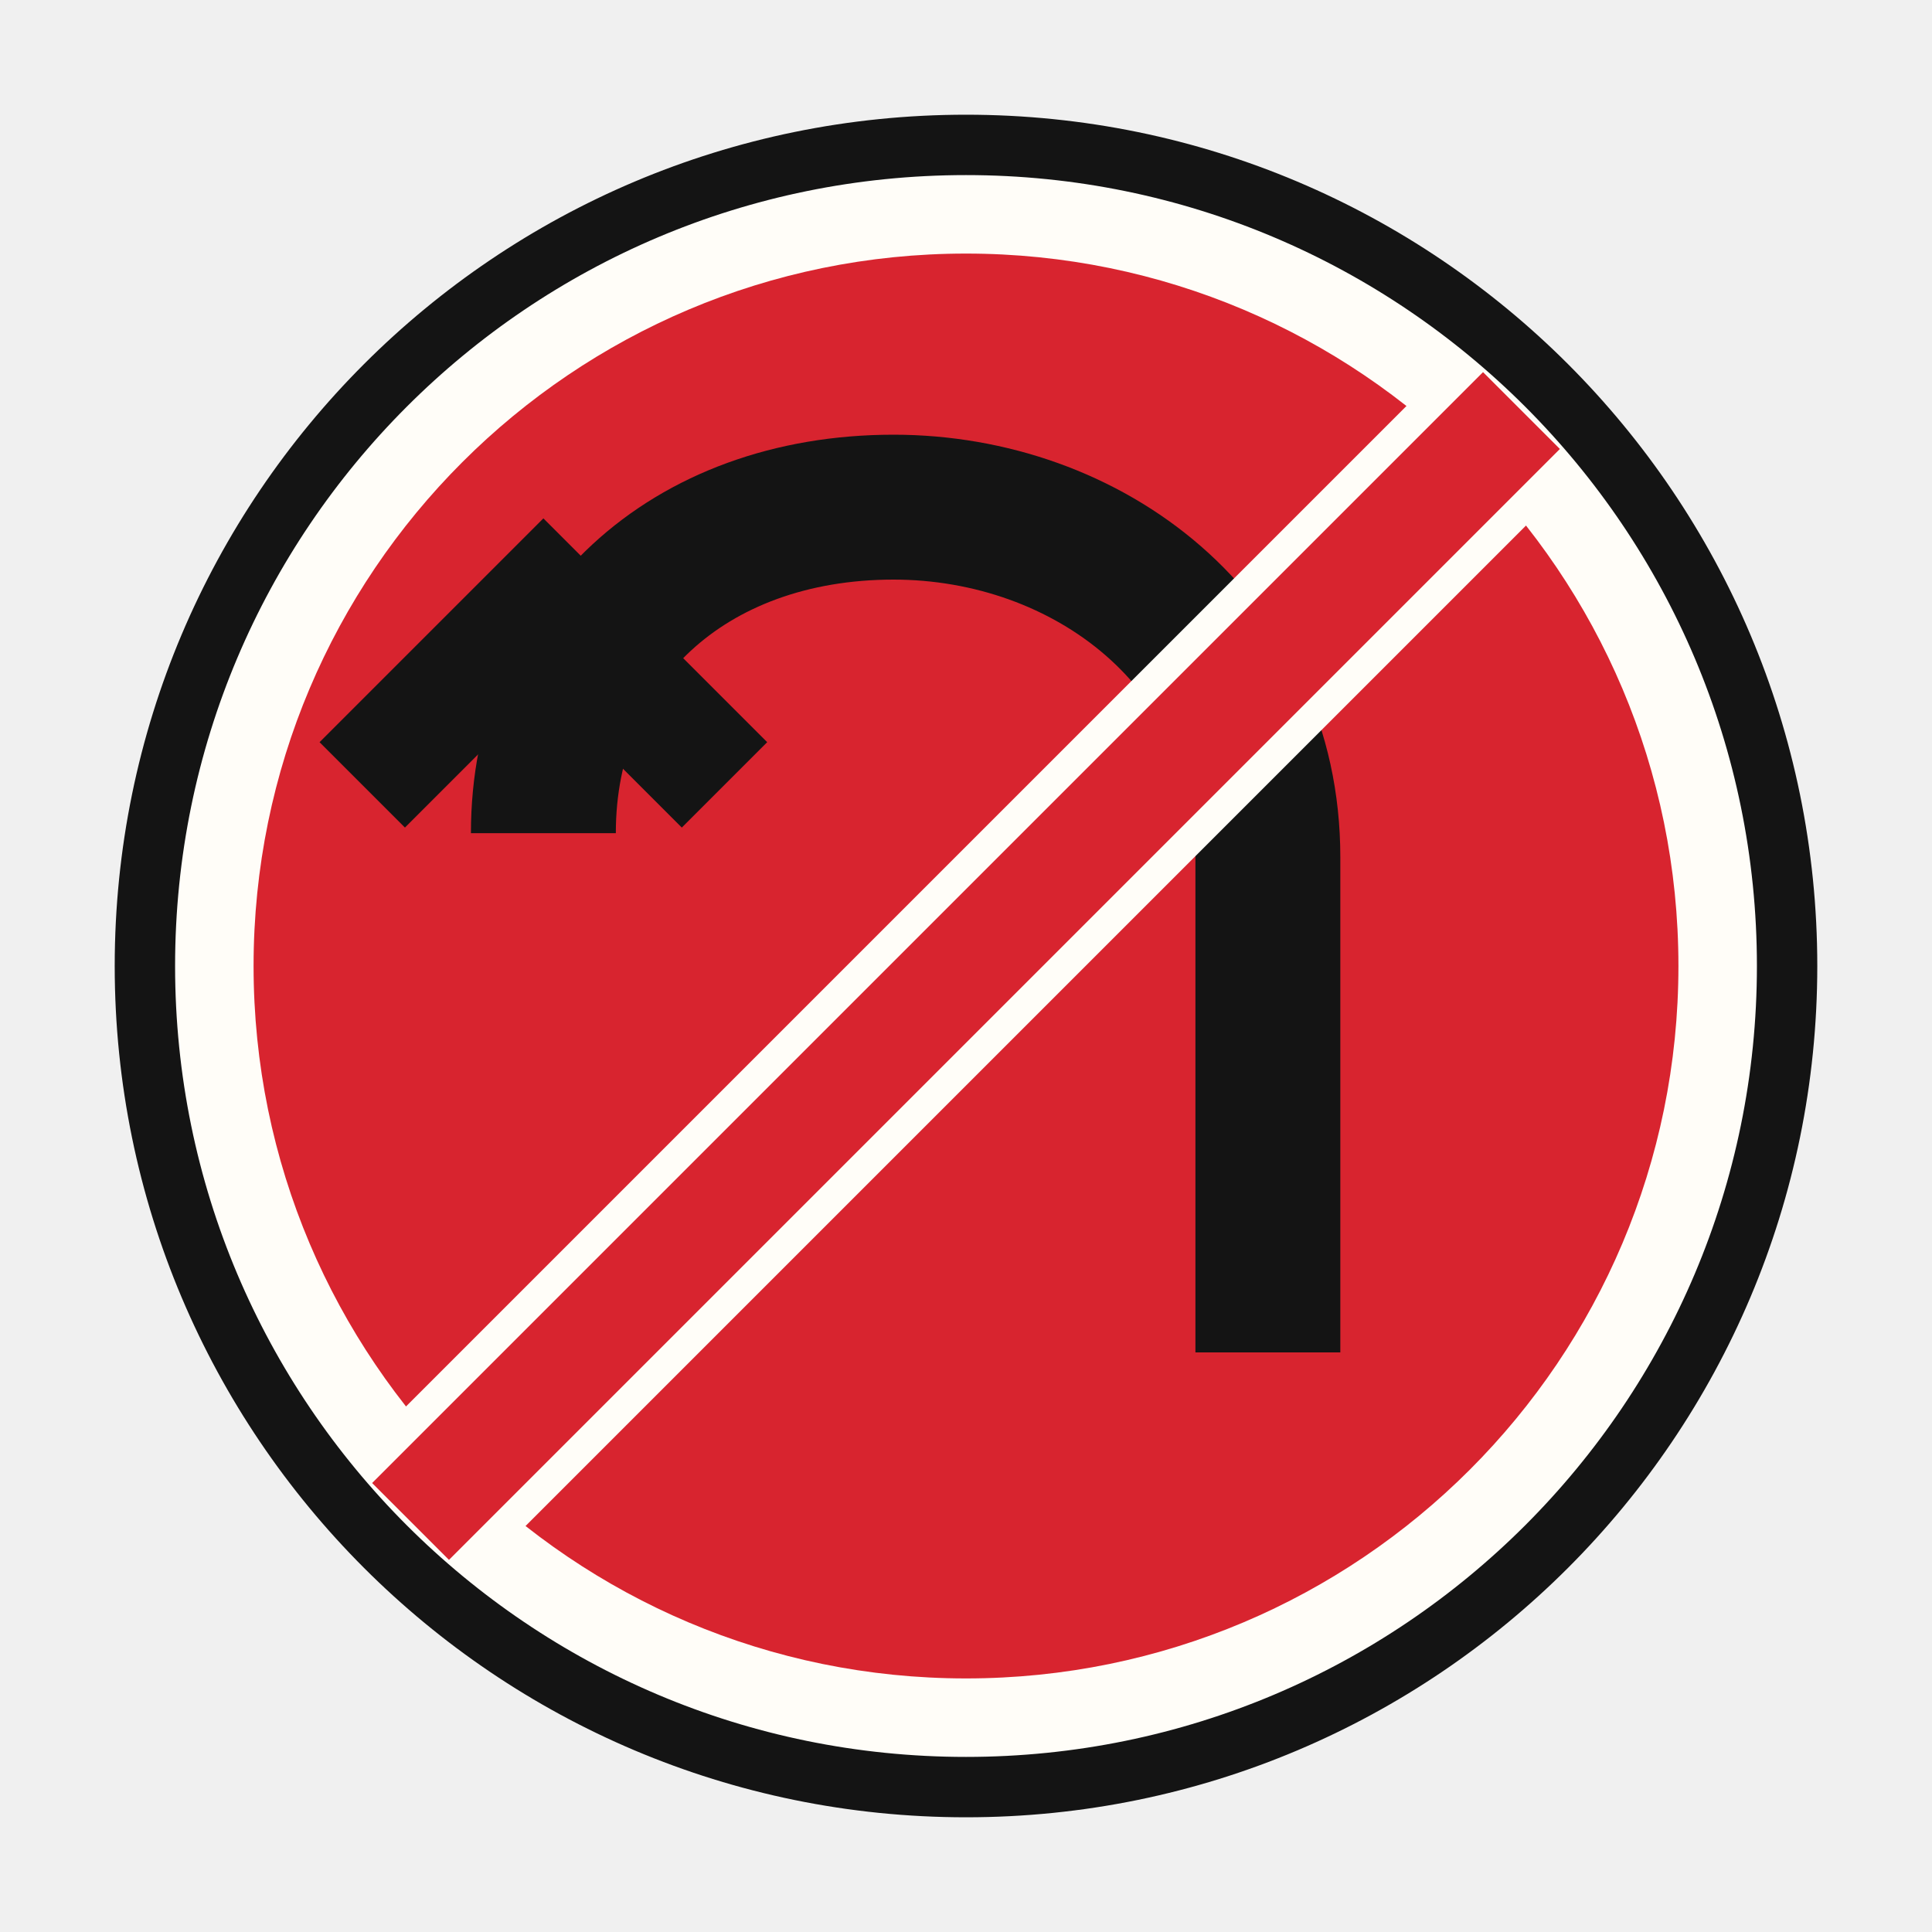
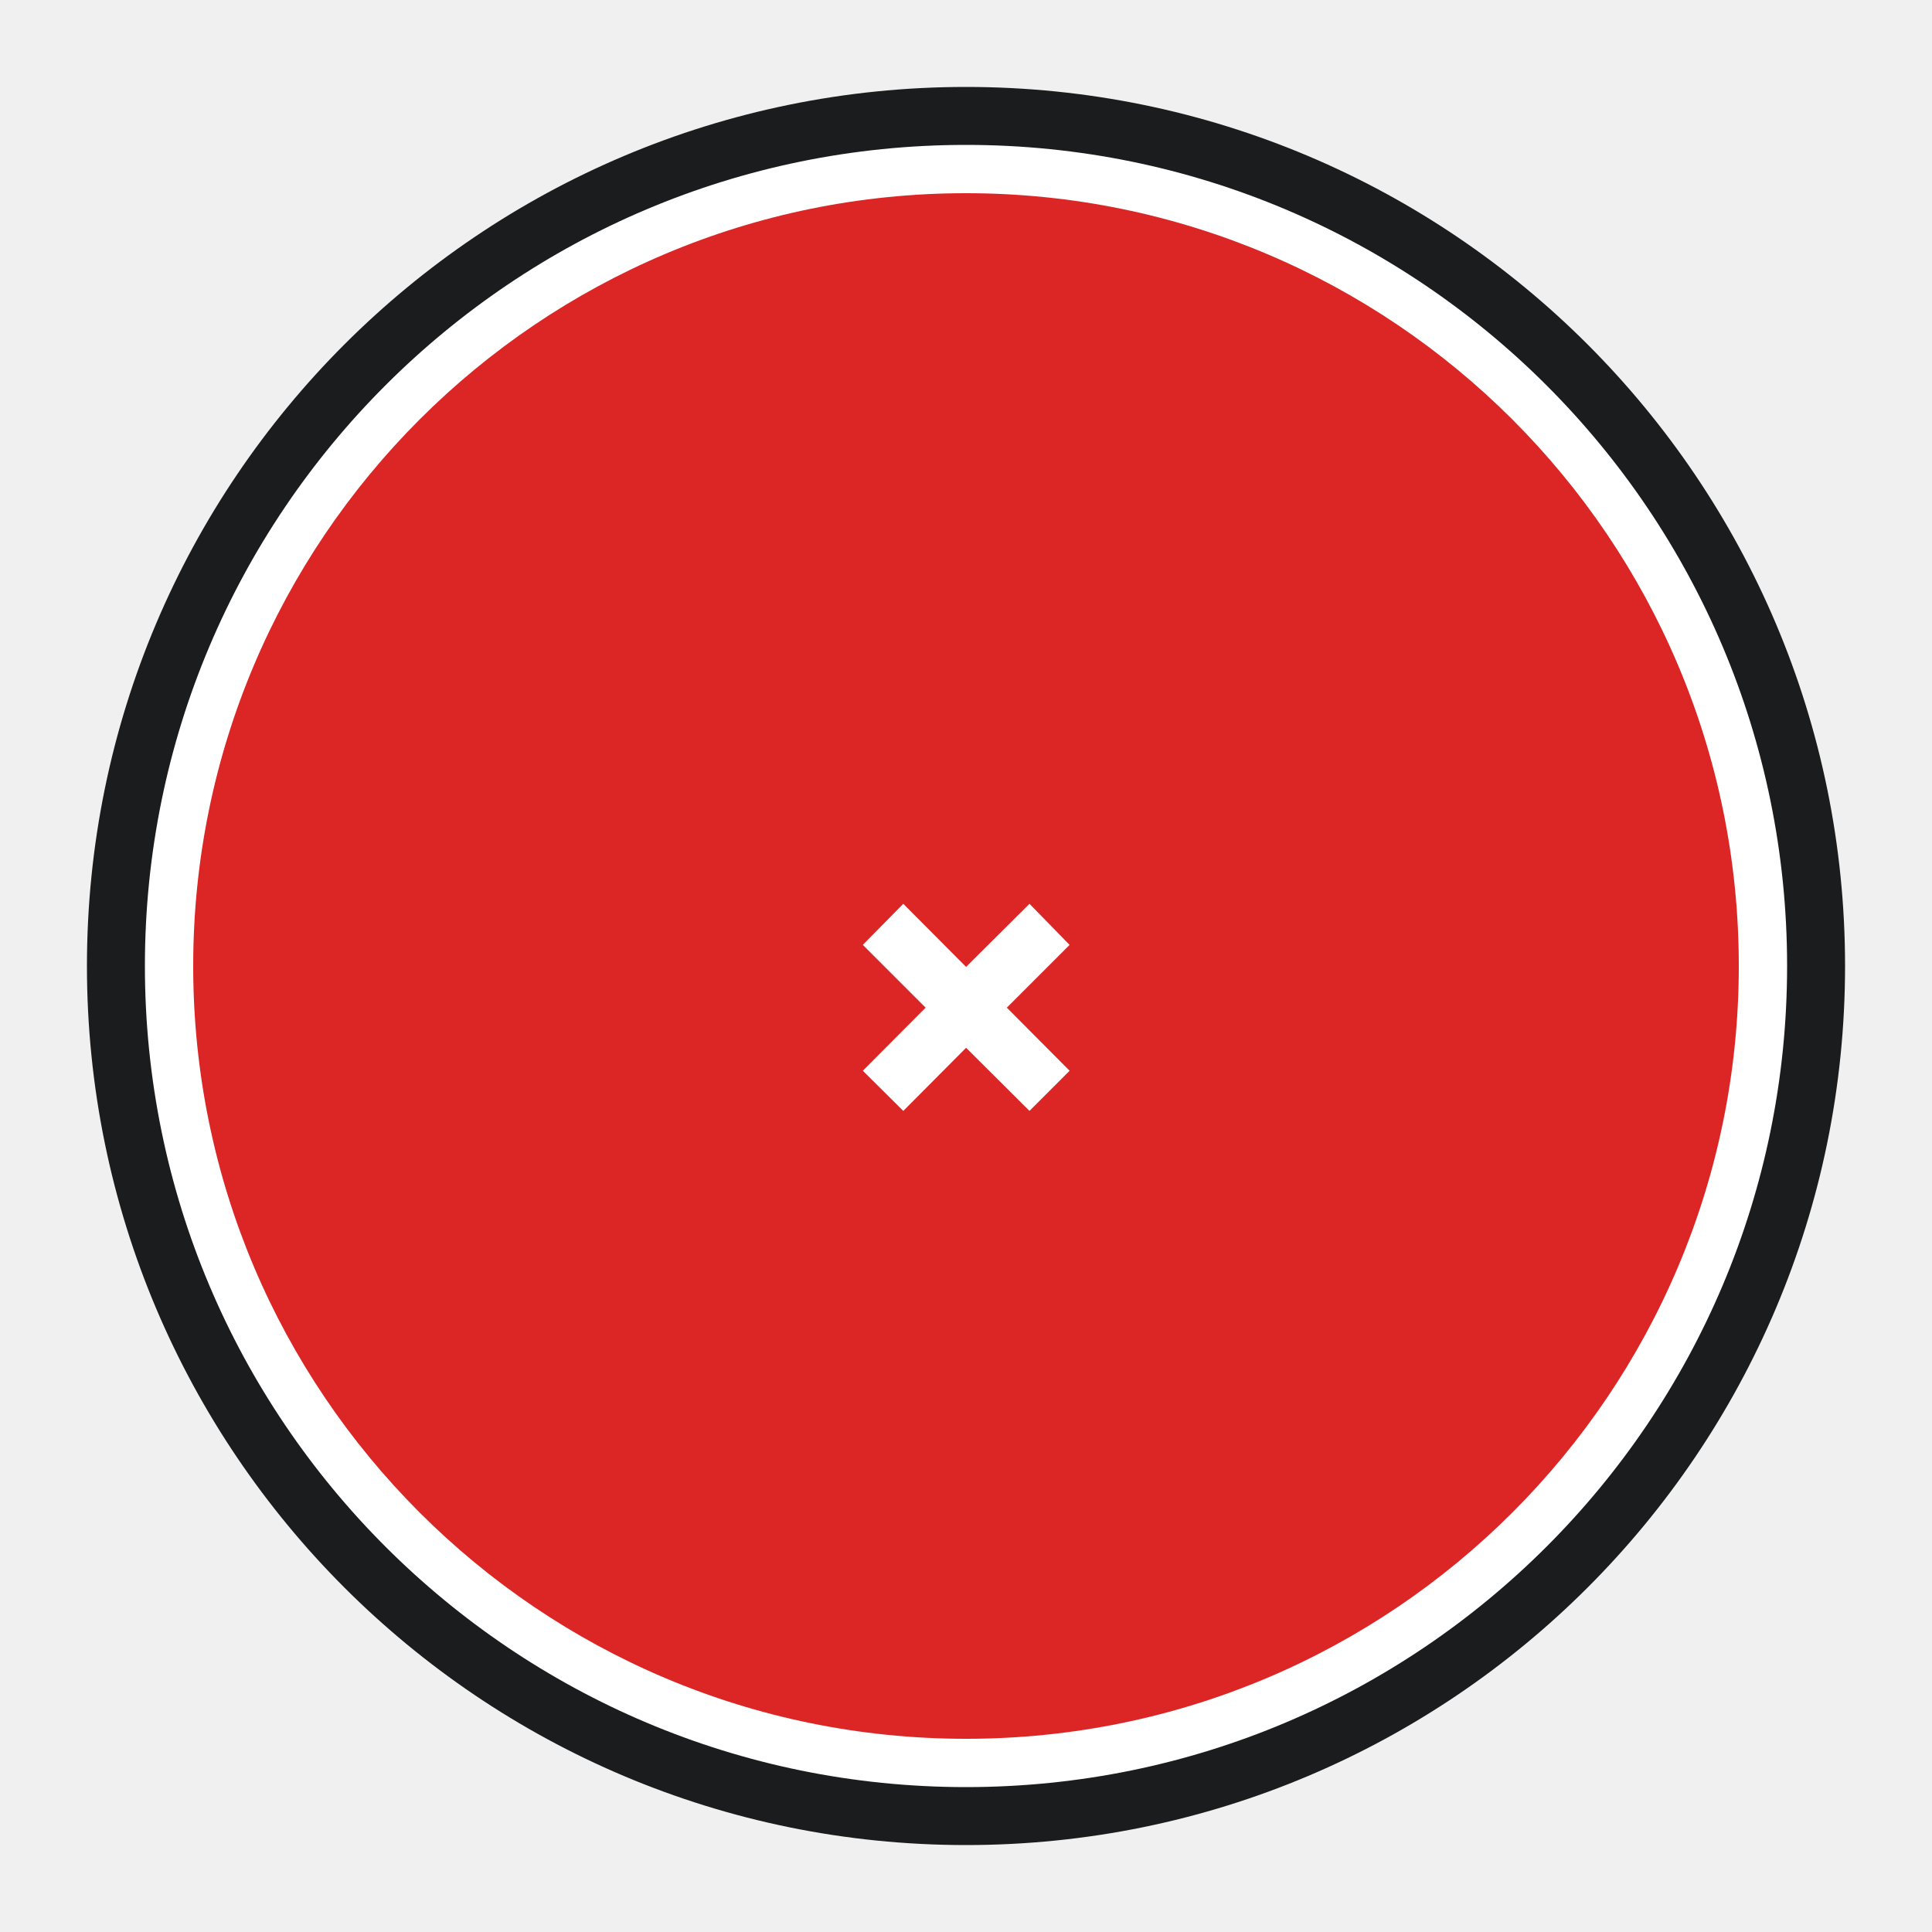
- <svg xmlns="http://www.w3.org/2000/svg" viewBox="0 0 160 160" role="img" aria-label="K53 nouturn road sign">
-   <circle cx="80" cy="80" r="68" fill="#fffdf8" stroke="#141414" stroke-width="5" />
-   <circle cx="80" cy="80" r="59" fill="#d8242f" />
-   <path d="M105 112V71c0-18-15-29-31-29-17 0-29 11-29 27" fill="none" stroke="#141414" stroke-width="12" />
-   <path d="m30 65 15-15 15 15" fill="none" stroke="#141414" stroke-width="10" />
-   <path d="M37 123 123 37" stroke="#fffdf8" stroke-width="14" />
-   <path d="M34 126 126 34" stroke="#d8242f" stroke-width="9" />
+ <svg width="78" height="78" viewBox="0 0 100 100">
+   <circle cx="50" cy="50" r="44" fill="#fff" stroke="#1a1c1e" stroke-width="3" />
+   <circle cx="50" cy="50" r="40" fill="#dc2626" />
+   <text x="50" y="58" font-size="20" font-weight="800" fill="#fff" text-anchor="middle" font-family="Inter,Arial">×</text>
</svg>
